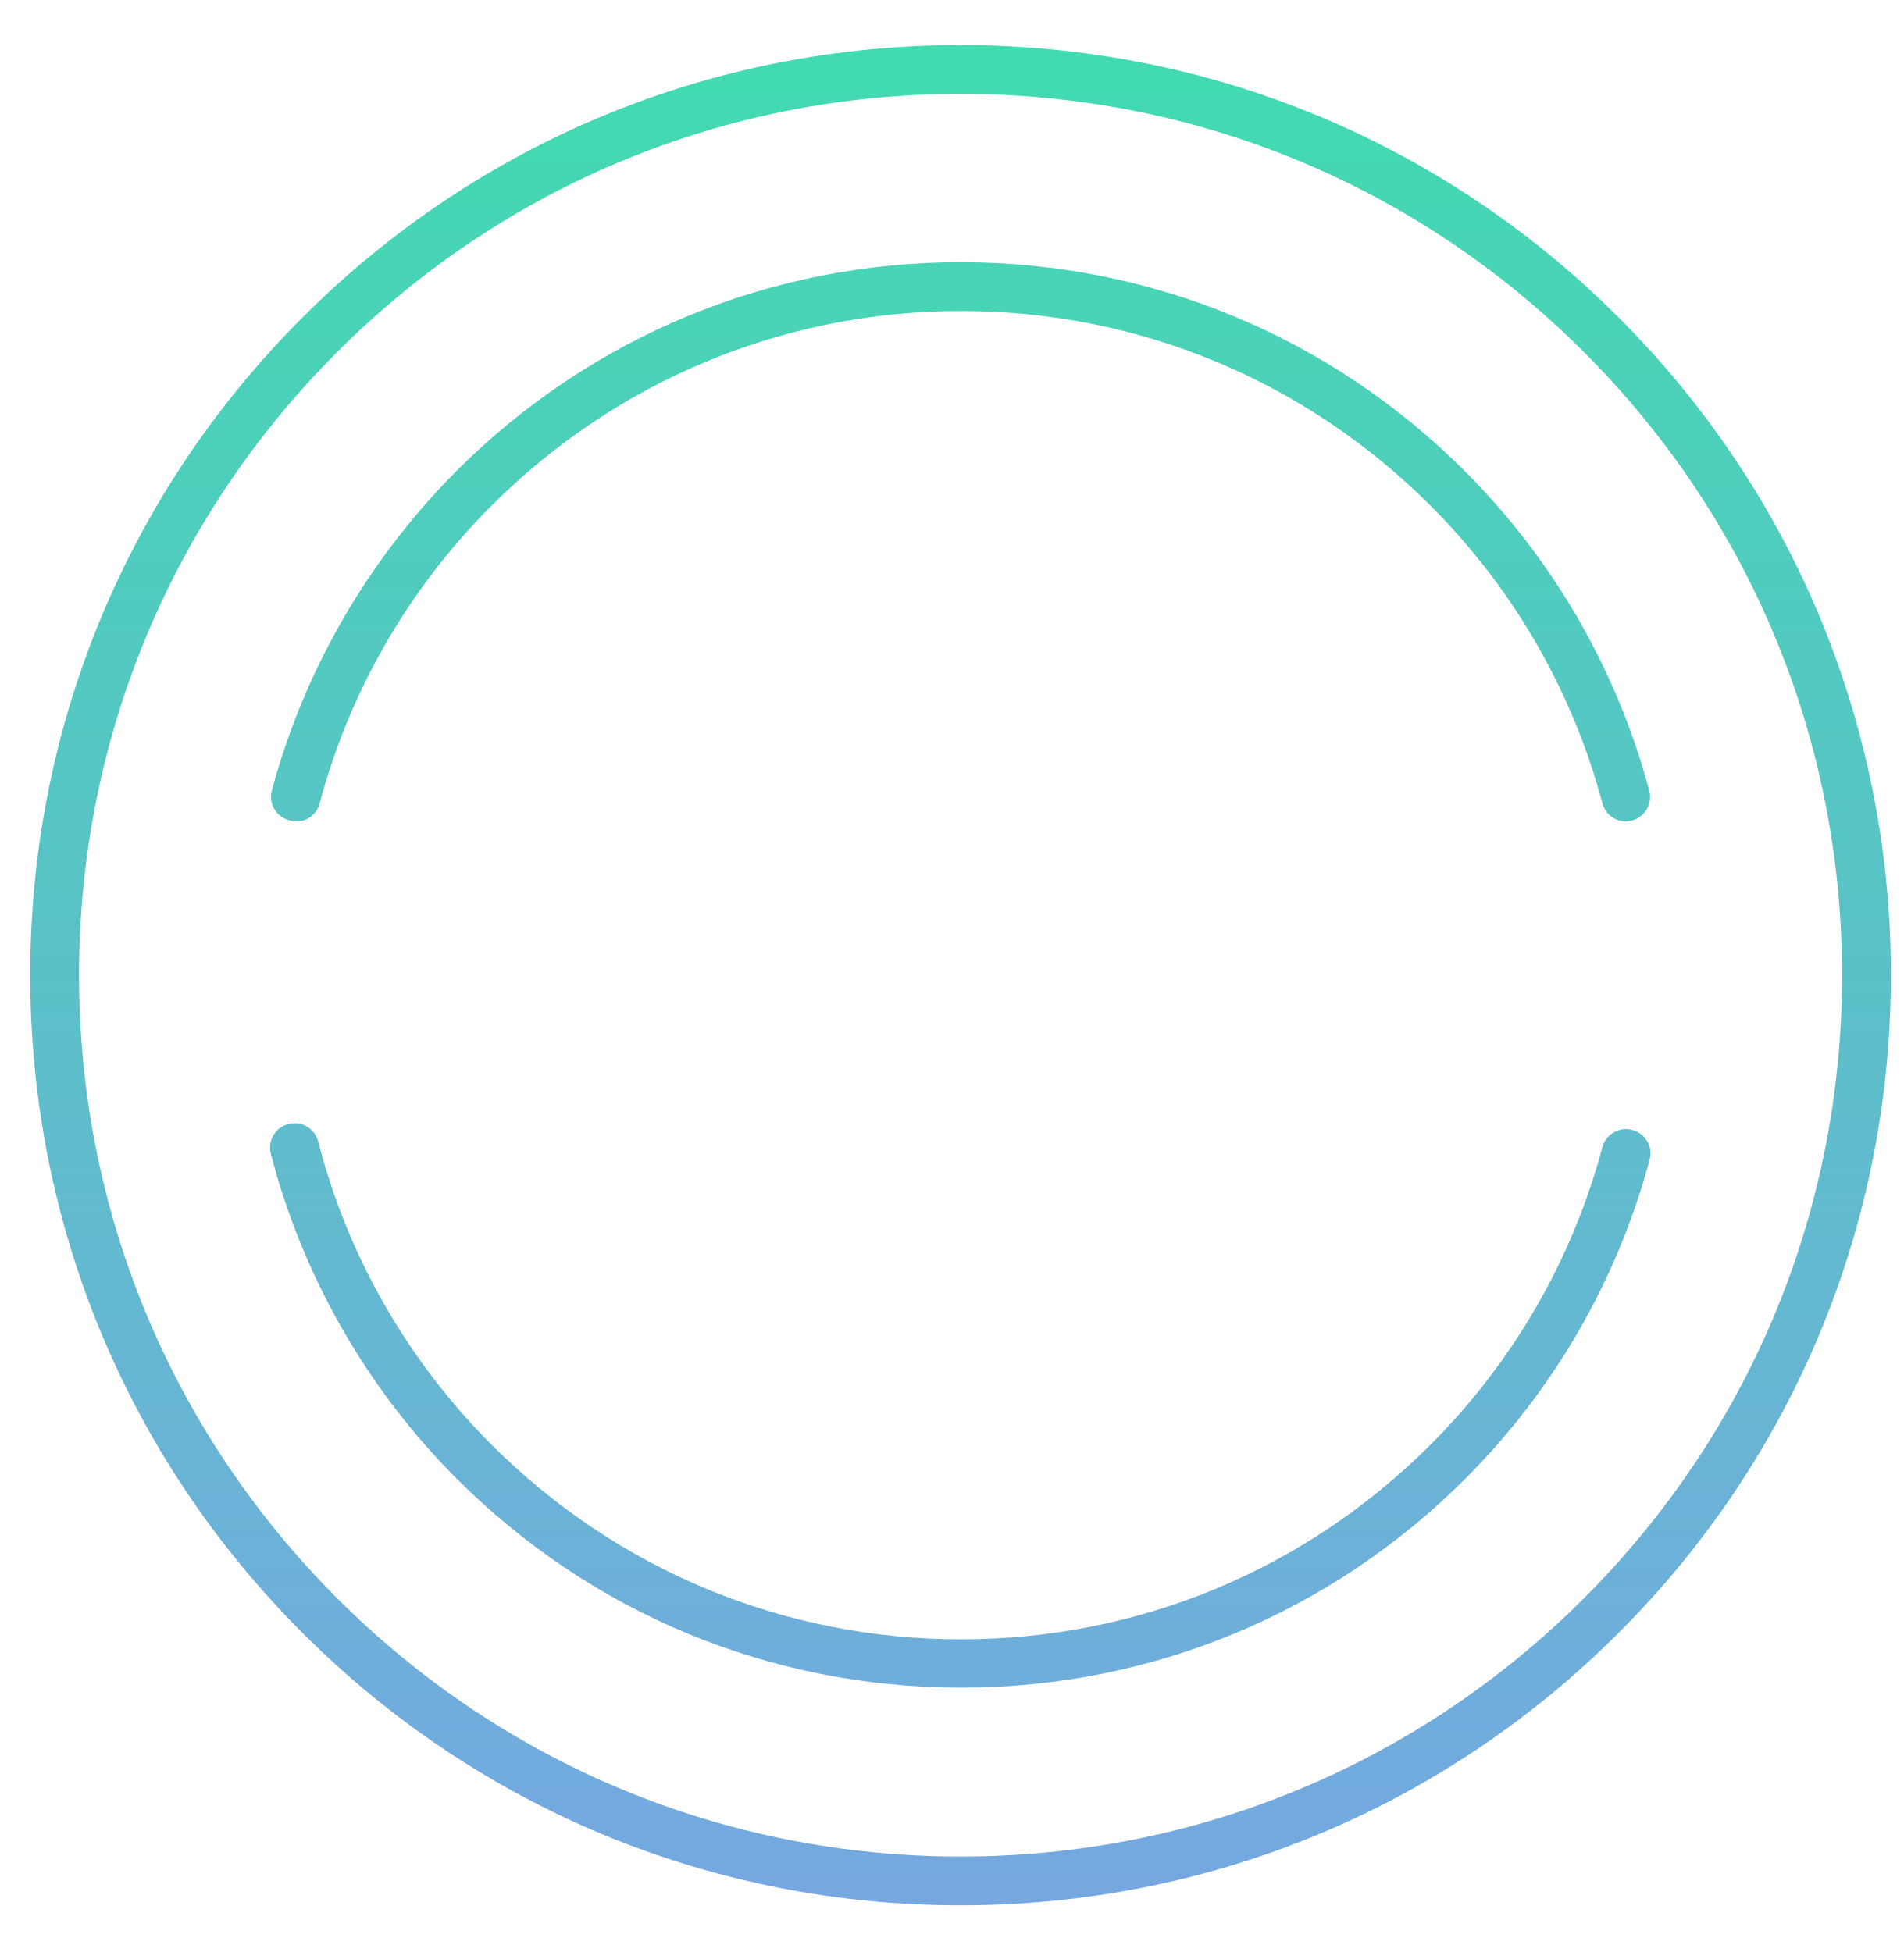
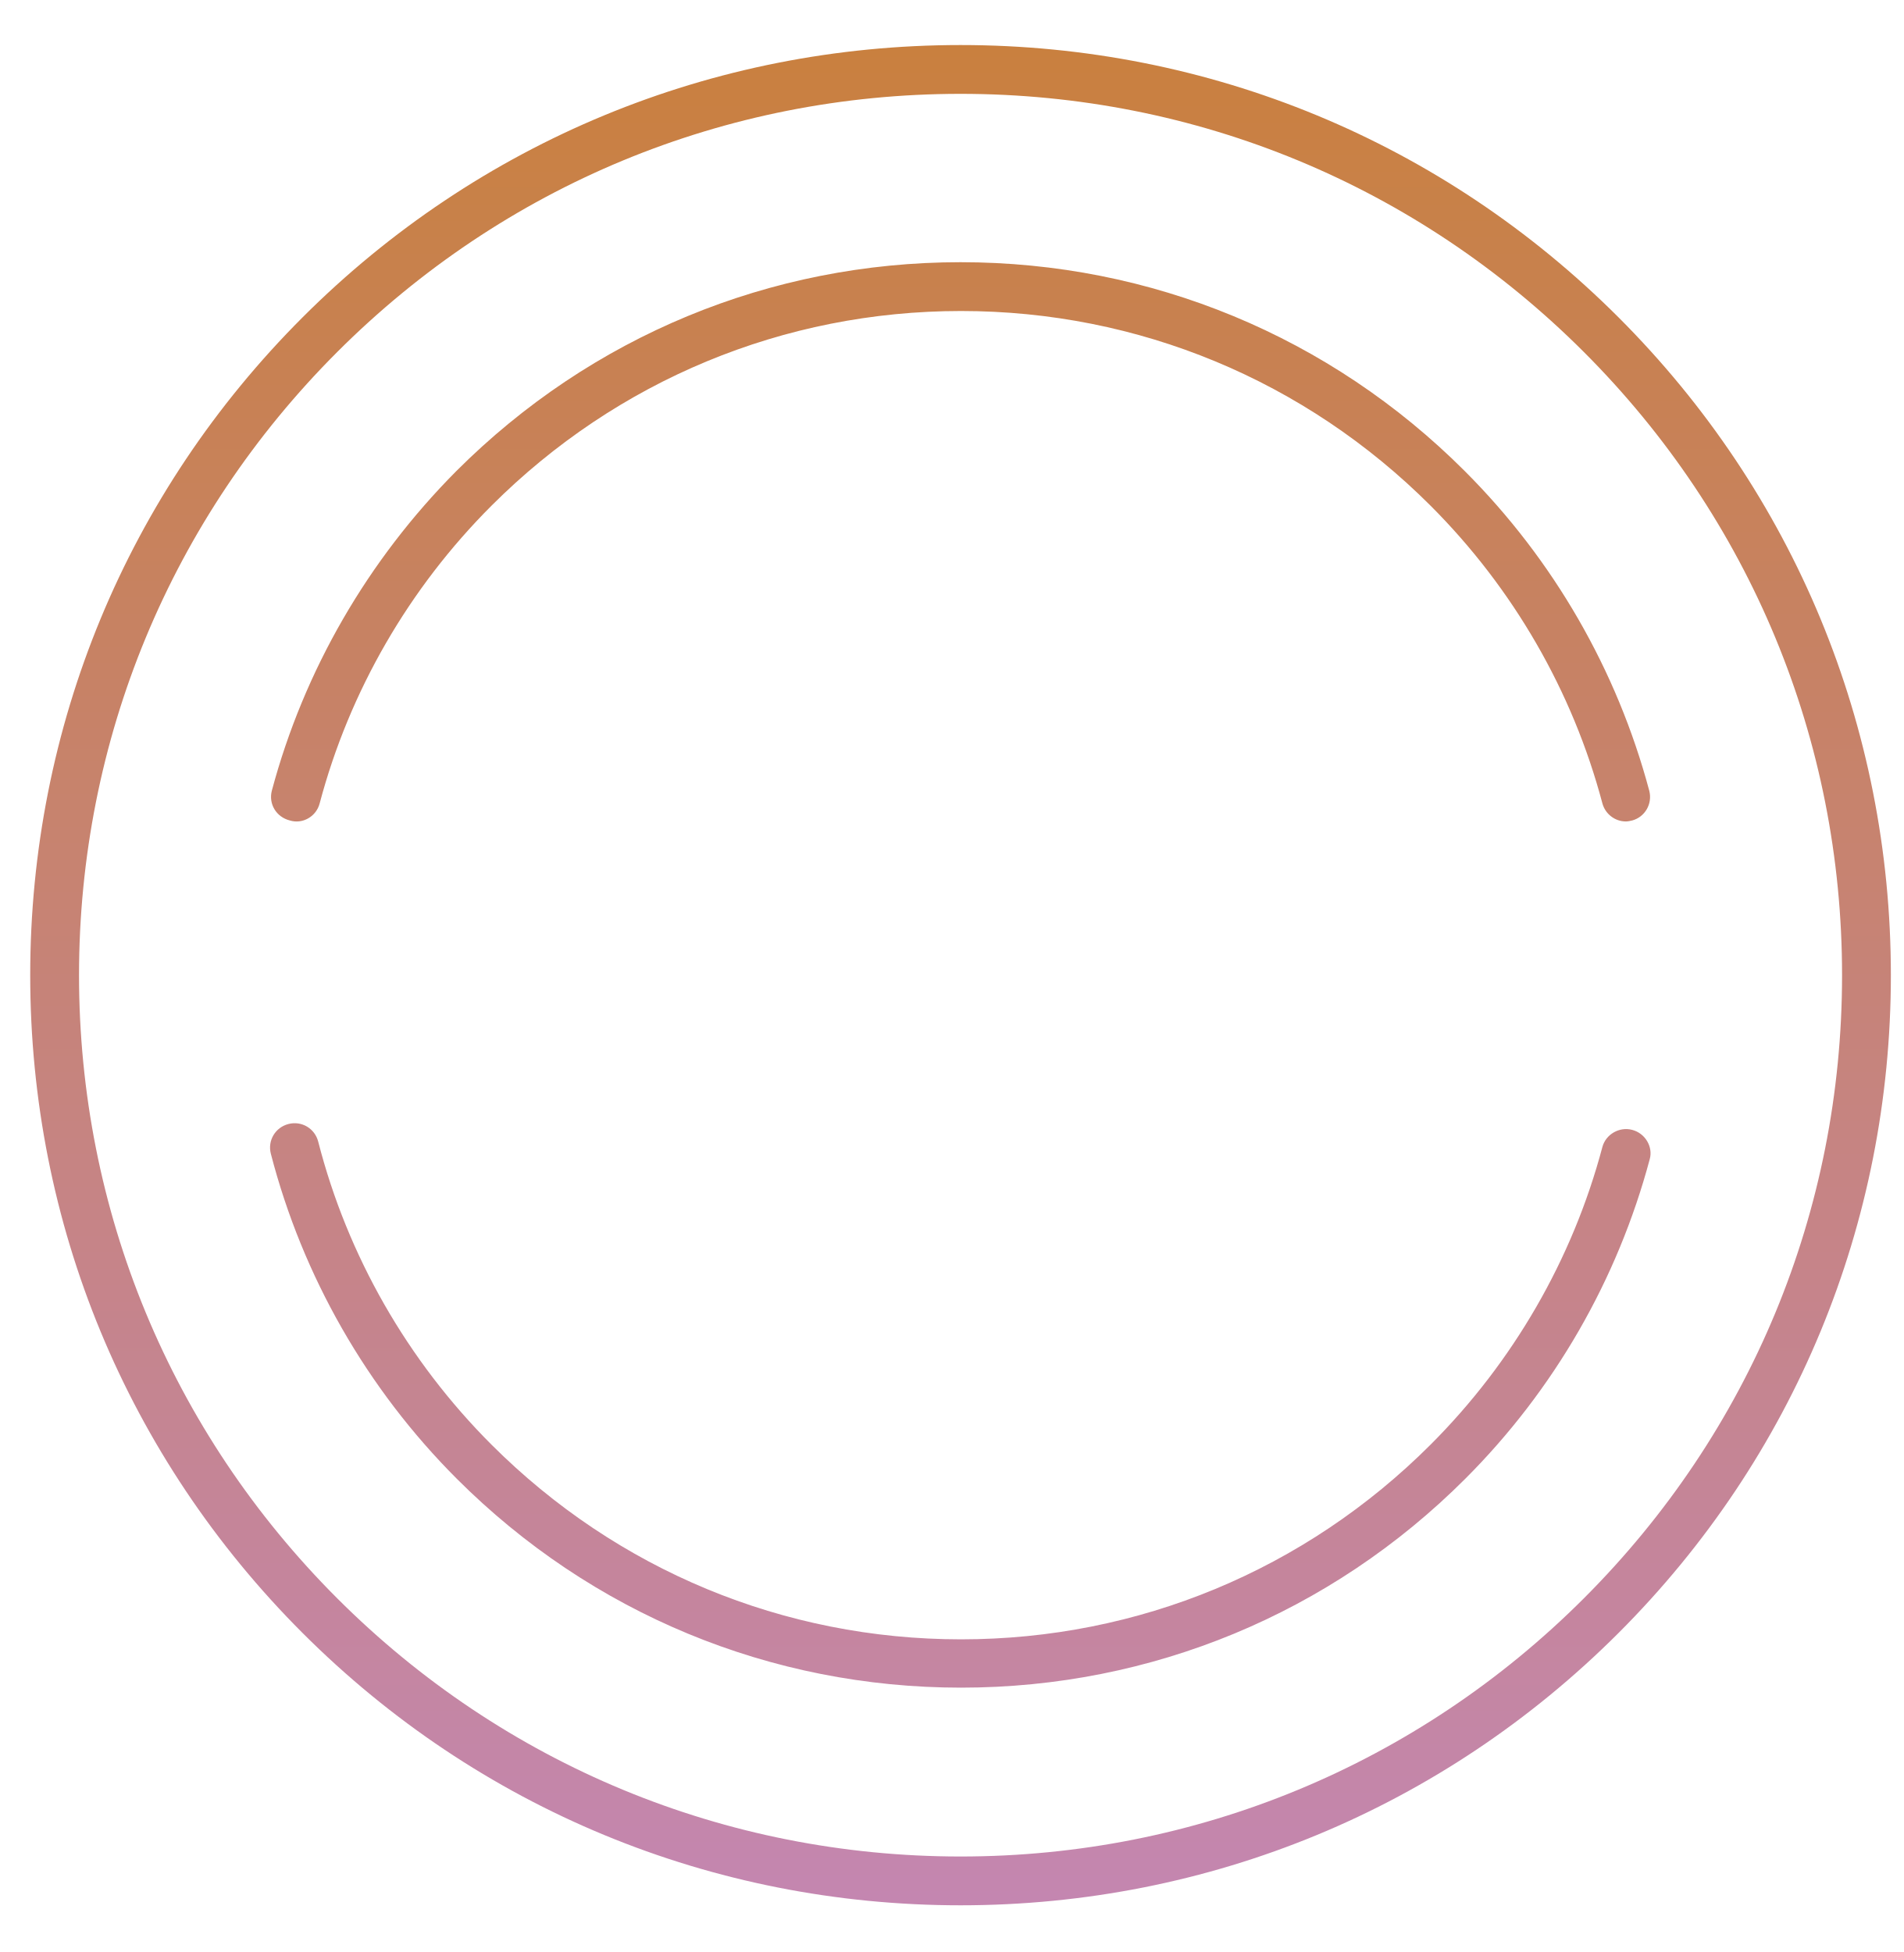
- <svg xmlns="http://www.w3.org/2000/svg" width="39" height="40" viewBox="0 0 39 40" fill="none">
-   <path d="M5.569 16.203C6.229 13.733 7.539 11.473 9.349 9.653C12.109 6.893 15.779 5.373 19.679 5.373C23.579 5.373 27.249 6.893 30.009 9.653C31.829 11.473 33.129 13.733 33.789 16.203C33.859 16.473 33.699 16.743 33.439 16.813C33.399 16.823 33.349 16.833 33.309 16.833C33.089 16.833 32.889 16.683 32.829 16.463C32.219 14.163 30.999 12.053 29.309 10.363C26.739 7.793 23.319 6.373 19.689 6.373C16.059 6.373 12.639 7.793 10.069 10.363C8.379 12.053 7.159 14.163 6.549 16.463C6.479 16.733 6.199 16.893 5.939 16.813C5.659 16.743 5.499 16.473 5.569 16.203ZM38.739 19.983C38.739 25.073 36.759 29.863 33.159 33.463C29.559 37.063 24.769 39.043 19.679 39.043C14.589 39.043 9.799 37.063 6.199 33.463C2.599 29.863 0.619 25.073 0.619 19.983C0.619 14.893 2.599 10.103 6.199 6.503C9.799 2.903 14.589 0.923 19.679 0.923C24.769 0.923 29.559 2.903 33.159 6.503C36.759 10.103 38.739 14.893 38.739 19.983ZM37.739 19.983C37.739 15.163 35.859 10.623 32.449 7.213C29.039 3.803 24.509 1.923 19.679 1.923C14.849 1.923 10.319 3.803 6.909 7.213C3.499 10.623 1.619 15.163 1.619 19.983C1.619 24.803 3.499 29.343 6.909 32.753C10.319 36.163 14.859 38.043 19.679 38.043C24.499 38.043 29.039 36.163 32.449 32.753C35.859 29.343 37.739 24.813 37.739 19.983ZM33.439 23.153C33.179 23.083 32.899 23.243 32.829 23.503C32.219 25.803 30.999 27.913 29.309 29.603C26.739 32.173 23.319 33.593 19.689 33.593C16.059 33.593 12.639 32.173 10.069 29.603C8.349 27.883 7.119 25.733 6.519 23.393C6.449 23.123 6.179 22.963 5.909 23.033C5.639 23.103 5.479 23.373 5.549 23.643C6.199 26.153 7.519 28.463 9.359 30.303C12.119 33.063 15.789 34.583 19.689 34.583C23.589 34.583 27.259 33.063 30.019 30.303C31.839 28.483 33.139 26.223 33.799 23.753C33.869 23.503 33.709 23.223 33.439 23.153Z" fill="url(#paint0_linear)" />
-   <defs>
+ <svg xmlns="http://www.w3.org/2000/svg" width="39" height="40" viewBox="0 0 39 40" fill="none" version="1.1" id="svg34988">
+   <path d="M5.569 16.203C6.229 13.733 7.539 11.473 9.349 9.653C12.109 6.893 15.779 5.373 19.679 5.373C23.579 5.373 27.249 6.893 30.009 9.653C31.829 11.473 33.129 13.733 33.789 16.203C33.859 16.473 33.699 16.743 33.439 16.813C33.399 16.823 33.349 16.833 33.309 16.833C33.089 16.833 32.889 16.683 32.829 16.463C32.219 14.163 30.999 12.053 29.309 10.363C26.739 7.793 23.319 6.373 19.689 6.373C16.059 6.373 12.639 7.793 10.069 10.363C8.379 12.053 7.159 14.163 6.549 16.463C6.479 16.733 6.199 16.893 5.939 16.813C5.659 16.743 5.499 16.473 5.569 16.203ZM38.739 19.983C38.739 25.073 36.759 29.863 33.159 33.463C29.559 37.063 24.769 39.043 19.679 39.043C14.589 39.043 9.799 37.063 6.199 33.463C2.599 29.863 0.619 25.073 0.619 19.983C0.619 14.893 2.599 10.103 6.199 6.503C9.799 2.903 14.589 0.923 19.679 0.923C24.769 0.923 29.559 2.903 33.159 6.503C36.759 10.103 38.739 14.893 38.739 19.983ZM37.739 19.983C37.739 15.163 35.859 10.623 32.449 7.213C29.039 3.803 24.509 1.923 19.679 1.923C14.849 1.923 10.319 3.803 6.909 7.213C3.499 10.623 1.619 15.163 1.619 19.983C1.619 24.803 3.499 29.343 6.909 32.753C10.319 36.163 14.859 38.043 19.679 38.043C24.499 38.043 29.039 36.163 32.449 32.753C35.859 29.343 37.739 24.813 37.739 19.983ZM33.439 23.153C33.179 23.083 32.899 23.243 32.829 23.503C32.219 25.803 30.999 27.913 29.309 29.603C26.739 32.173 23.319 33.593 19.689 33.593C16.059 33.593 12.639 32.173 10.069 29.603C8.349 27.883 7.119 25.733 6.519 23.393C6.449 23.123 6.179 22.963 5.909 23.033C5.639 23.103 5.479 23.373 5.549 23.643C6.199 26.153 7.519 28.463 9.359 30.303C12.119 33.063 15.789 34.583 19.689 34.583C23.589 34.583 27.259 33.063 30.019 30.303C31.839 28.483 33.139 26.223 33.799 23.753C33.869 23.503 33.709 23.223 33.439 23.153Z" fill="url(#paint0_linear)" id="path34979" />
+   <defs id="defs34986">
    <linearGradient id="paint0_linear" x1="19.682" y1="-0.011" x2="19.682" y2="61.405" gradientUnits="userSpaceOnUse">
-       <stop stop-color="#40DCAF" />
-       <stop offset="1" stop-color="#9489FE" />
+       <stop stop-color="#40DCAF" id="stop34981" offset="0" style="stop-color:#c9803c;stop-opacity:1;" />
+       <stop offset="1" stop-color="#9489FE" id="stop34983" style="stop-color:#c18af3;stop-opacity:1;" />
    </linearGradient>
  </defs>
</svg>
